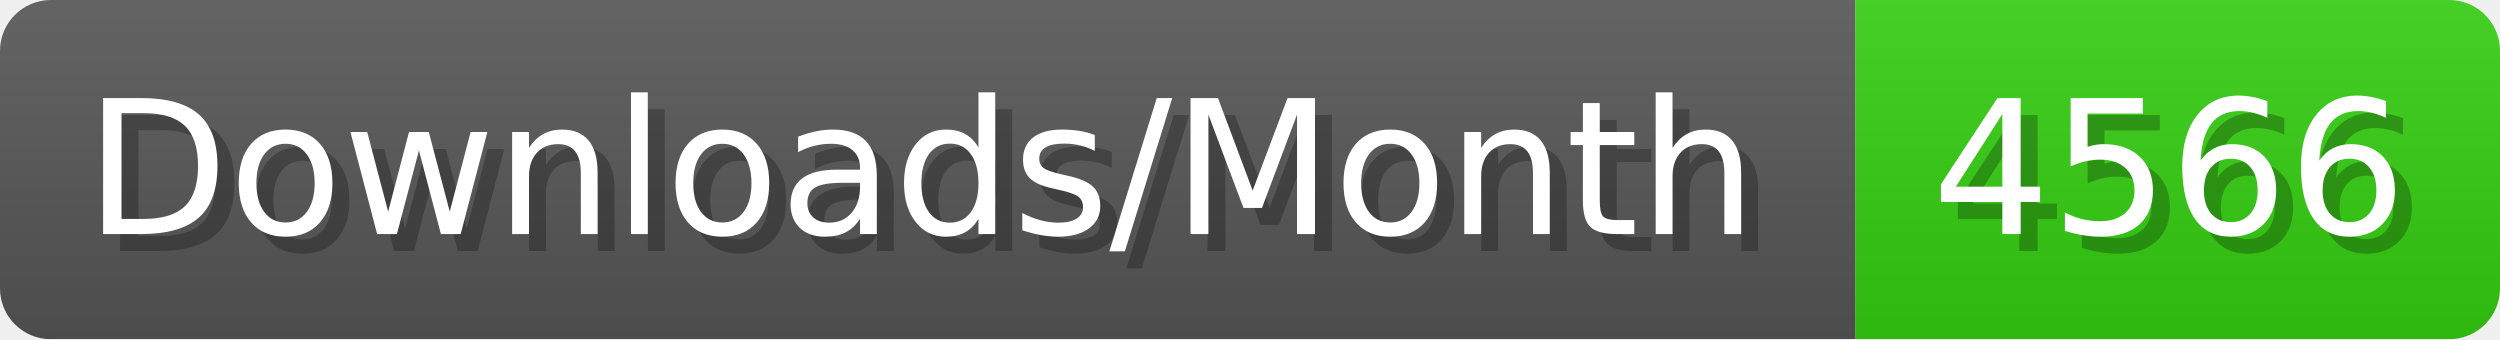
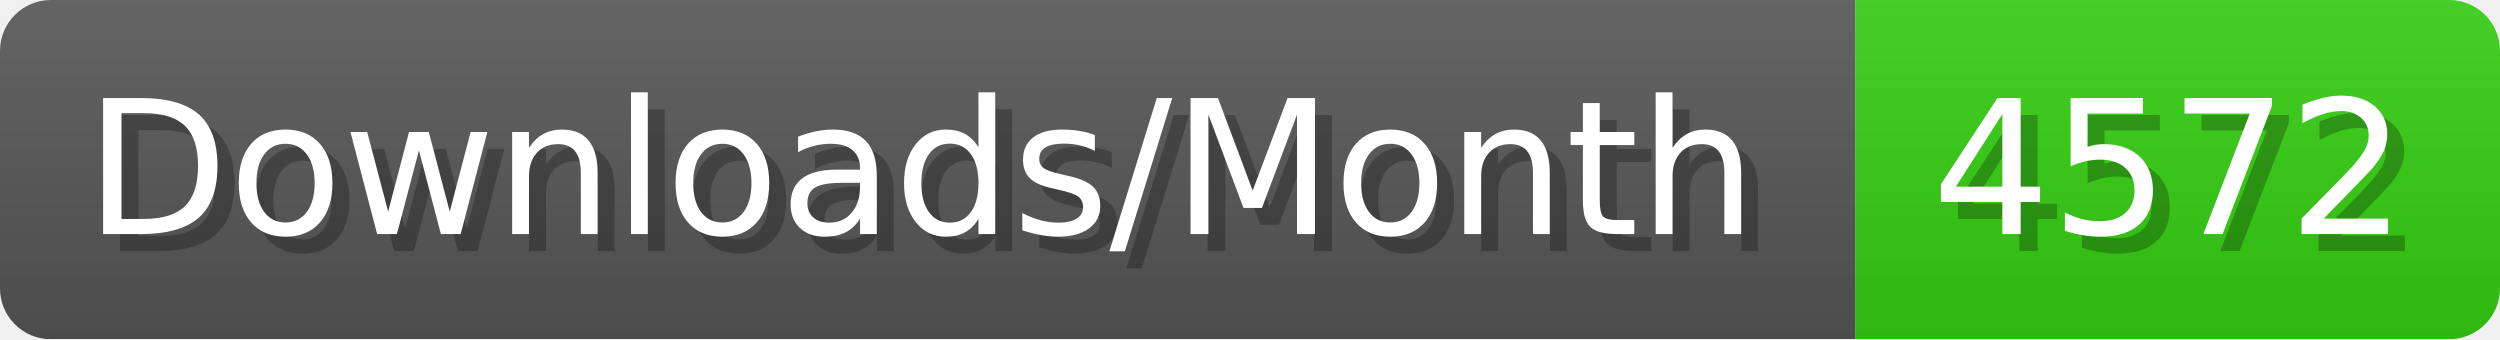
- <svg xmlns="http://www.w3.org/2000/svg" width="147.4" height="20" viewBox="0 0 1474 200" role="img" aria-label="Downloads/Month: 4566">
+ <svg xmlns="http://www.w3.org/2000/svg" width="147.4" height="20" viewBox="0 0 1474 200" role="img" aria-label="Downloads/Month: 4572">
  <linearGradient id="YlXUI" x2="0" y2="100%">
    <stop offset="0" stop-opacity=".1" stop-color="#EEE" />
    <stop offset="1" stop-opacity=".1" />
  </linearGradient>
  <mask id="JHhop">
    <rect width="1474" height="200" rx="30" fill="#FFF" />
  </mask>
  <g mask="url(#JHhop)">
    <rect width="1094" height="200" fill="#555" />
    <rect width="380" height="200" fill="#3C1" x="1094" />
    <rect width="1474" height="200" fill="url(#YlXUI)" />
  </g>
  <g aria-hidden="true" fill="#fff" text-anchor="start" font-family="Verdana,DejaVu Sans,sans-serif" font-size="110">
    <text x="60" y="148" textLength="994" fill="#000" opacity="0.25">Downloads/Month</text>
    <text x="50" y="138" textLength="994">Downloads/Month</text>
-     <text x="1149" y="148" textLength="280" fill="#000" opacity="0.25">4566</text>
-     <text x="1139" y="138" textLength="280">4566</text>
+     <text x="1149" y="148" textLength="280" fill="#000" opacity="0.25">4572</text>
+     <text x="1139" y="138" textLength="280">4572</text>
  </g>
</svg>
